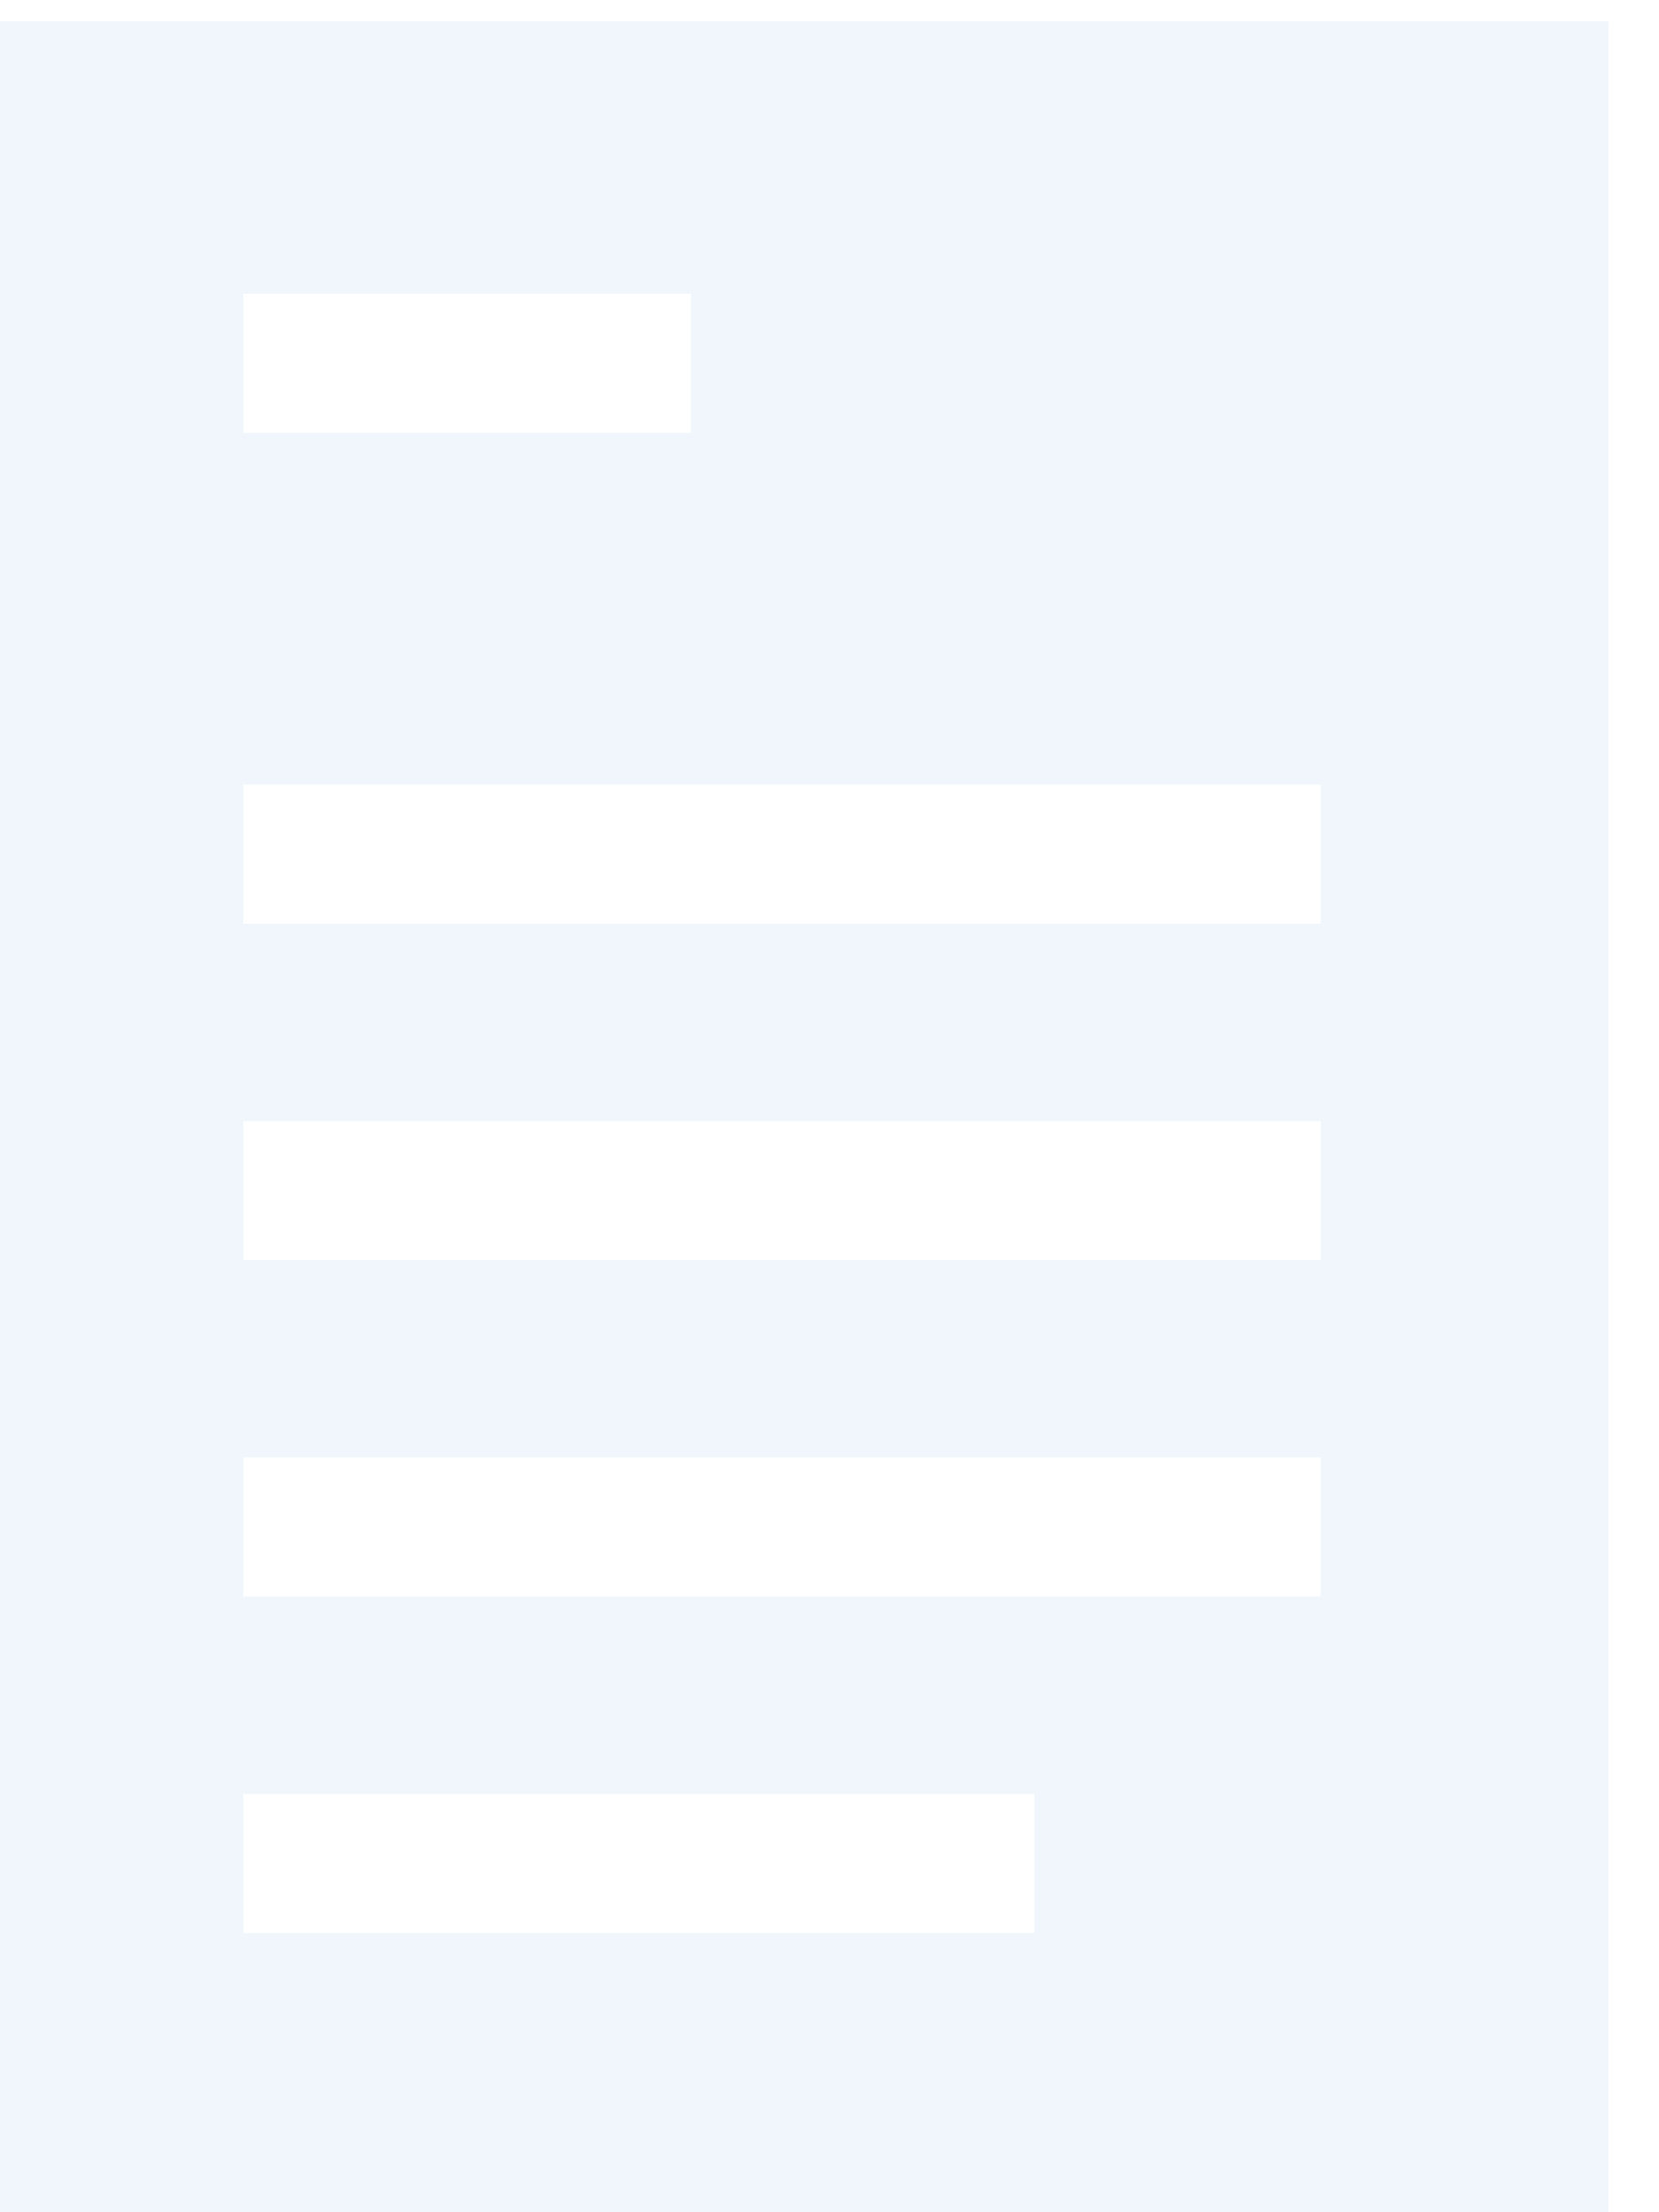
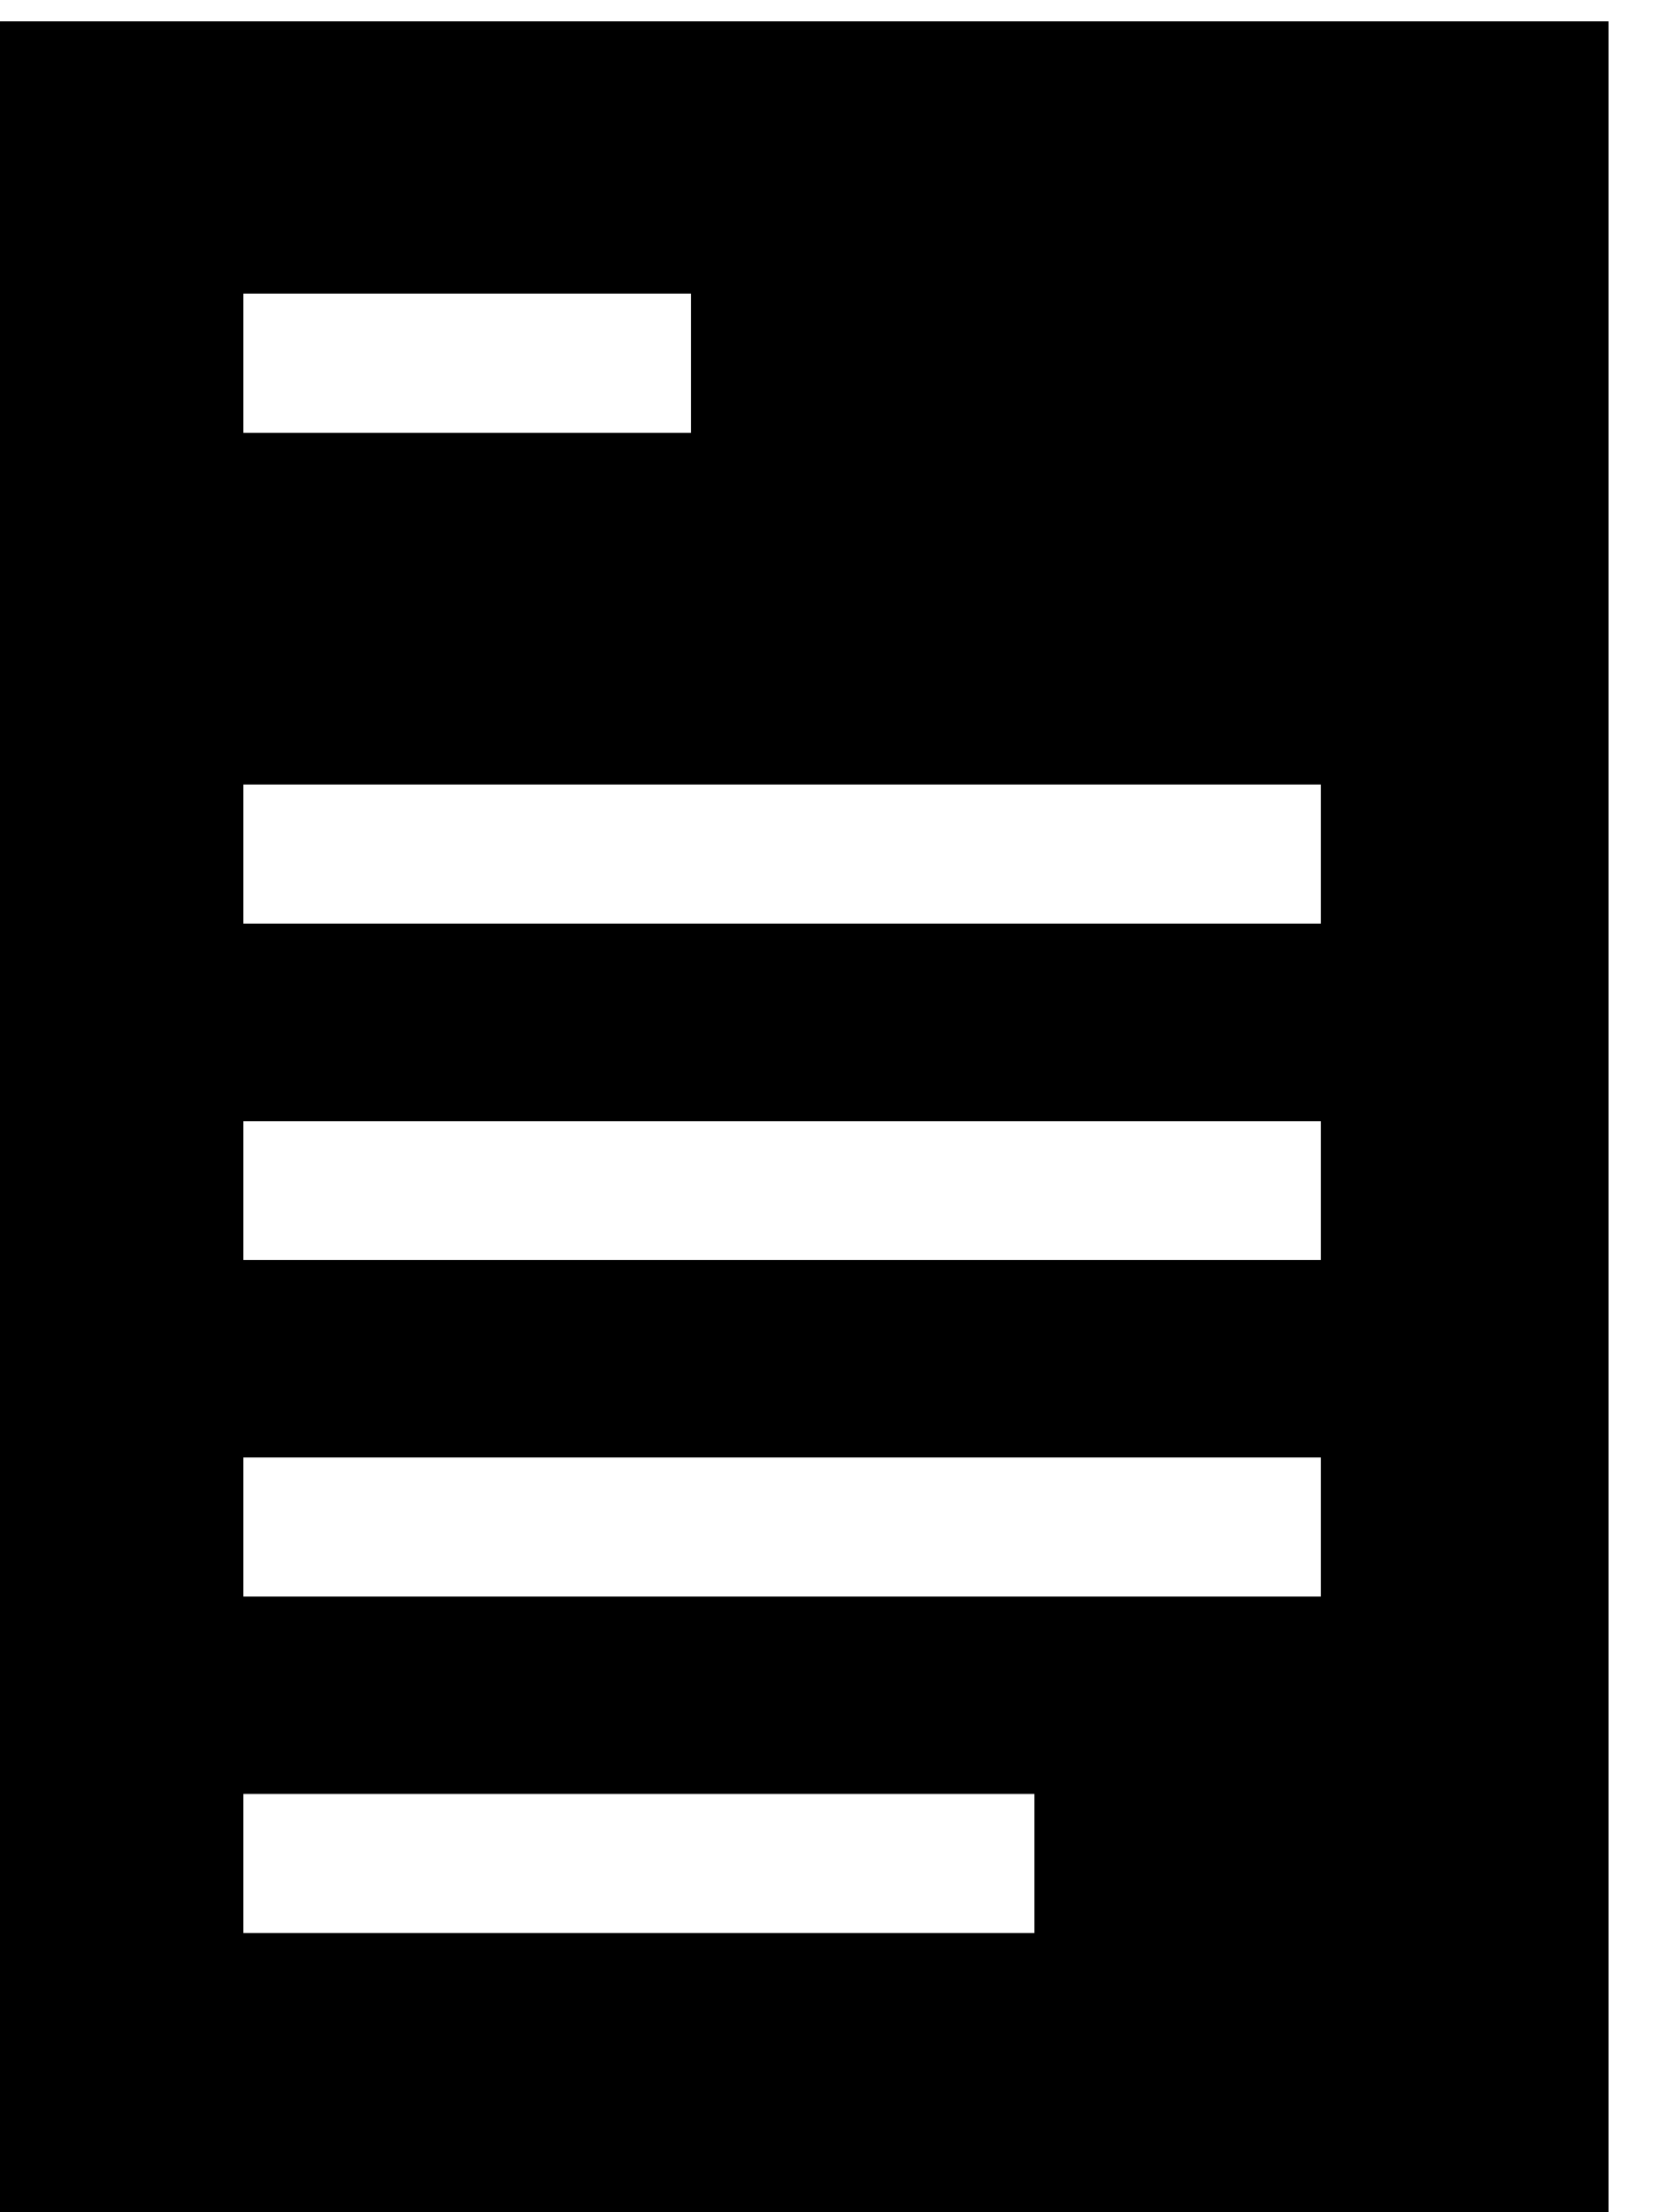
<svg xmlns="http://www.w3.org/2000/svg" fill="none" viewBox="0 0 12 16">
-   <path fill="#f0f6fc" fill-rule="evenodd" d="M0 .154v16h11.635v-16zm1.76 1.97h3.238v1.007H1.76zm5.722 11.858H1.76v-1.006h5.722zm2.072-2.434H1.76v-1.006h7.794zm0-2.434H1.76V8.11h7.794zm0-2.433H1.76V5.675h7.794z" clip-rule="evenodd" />
+   <path fill="currentColor" fill-rule="evenodd" d="M0 .154v16h11.635v-16zm1.76 1.97h3.238v1.007H1.76zm5.722 11.858H1.76v-1.006h5.722zm2.072-2.434H1.76v-1.006h7.794zm0-2.434H1.76V8.11h7.794zm0-2.433H1.76V5.675h7.794z" clip-rule="evenodd" />
</svg>
